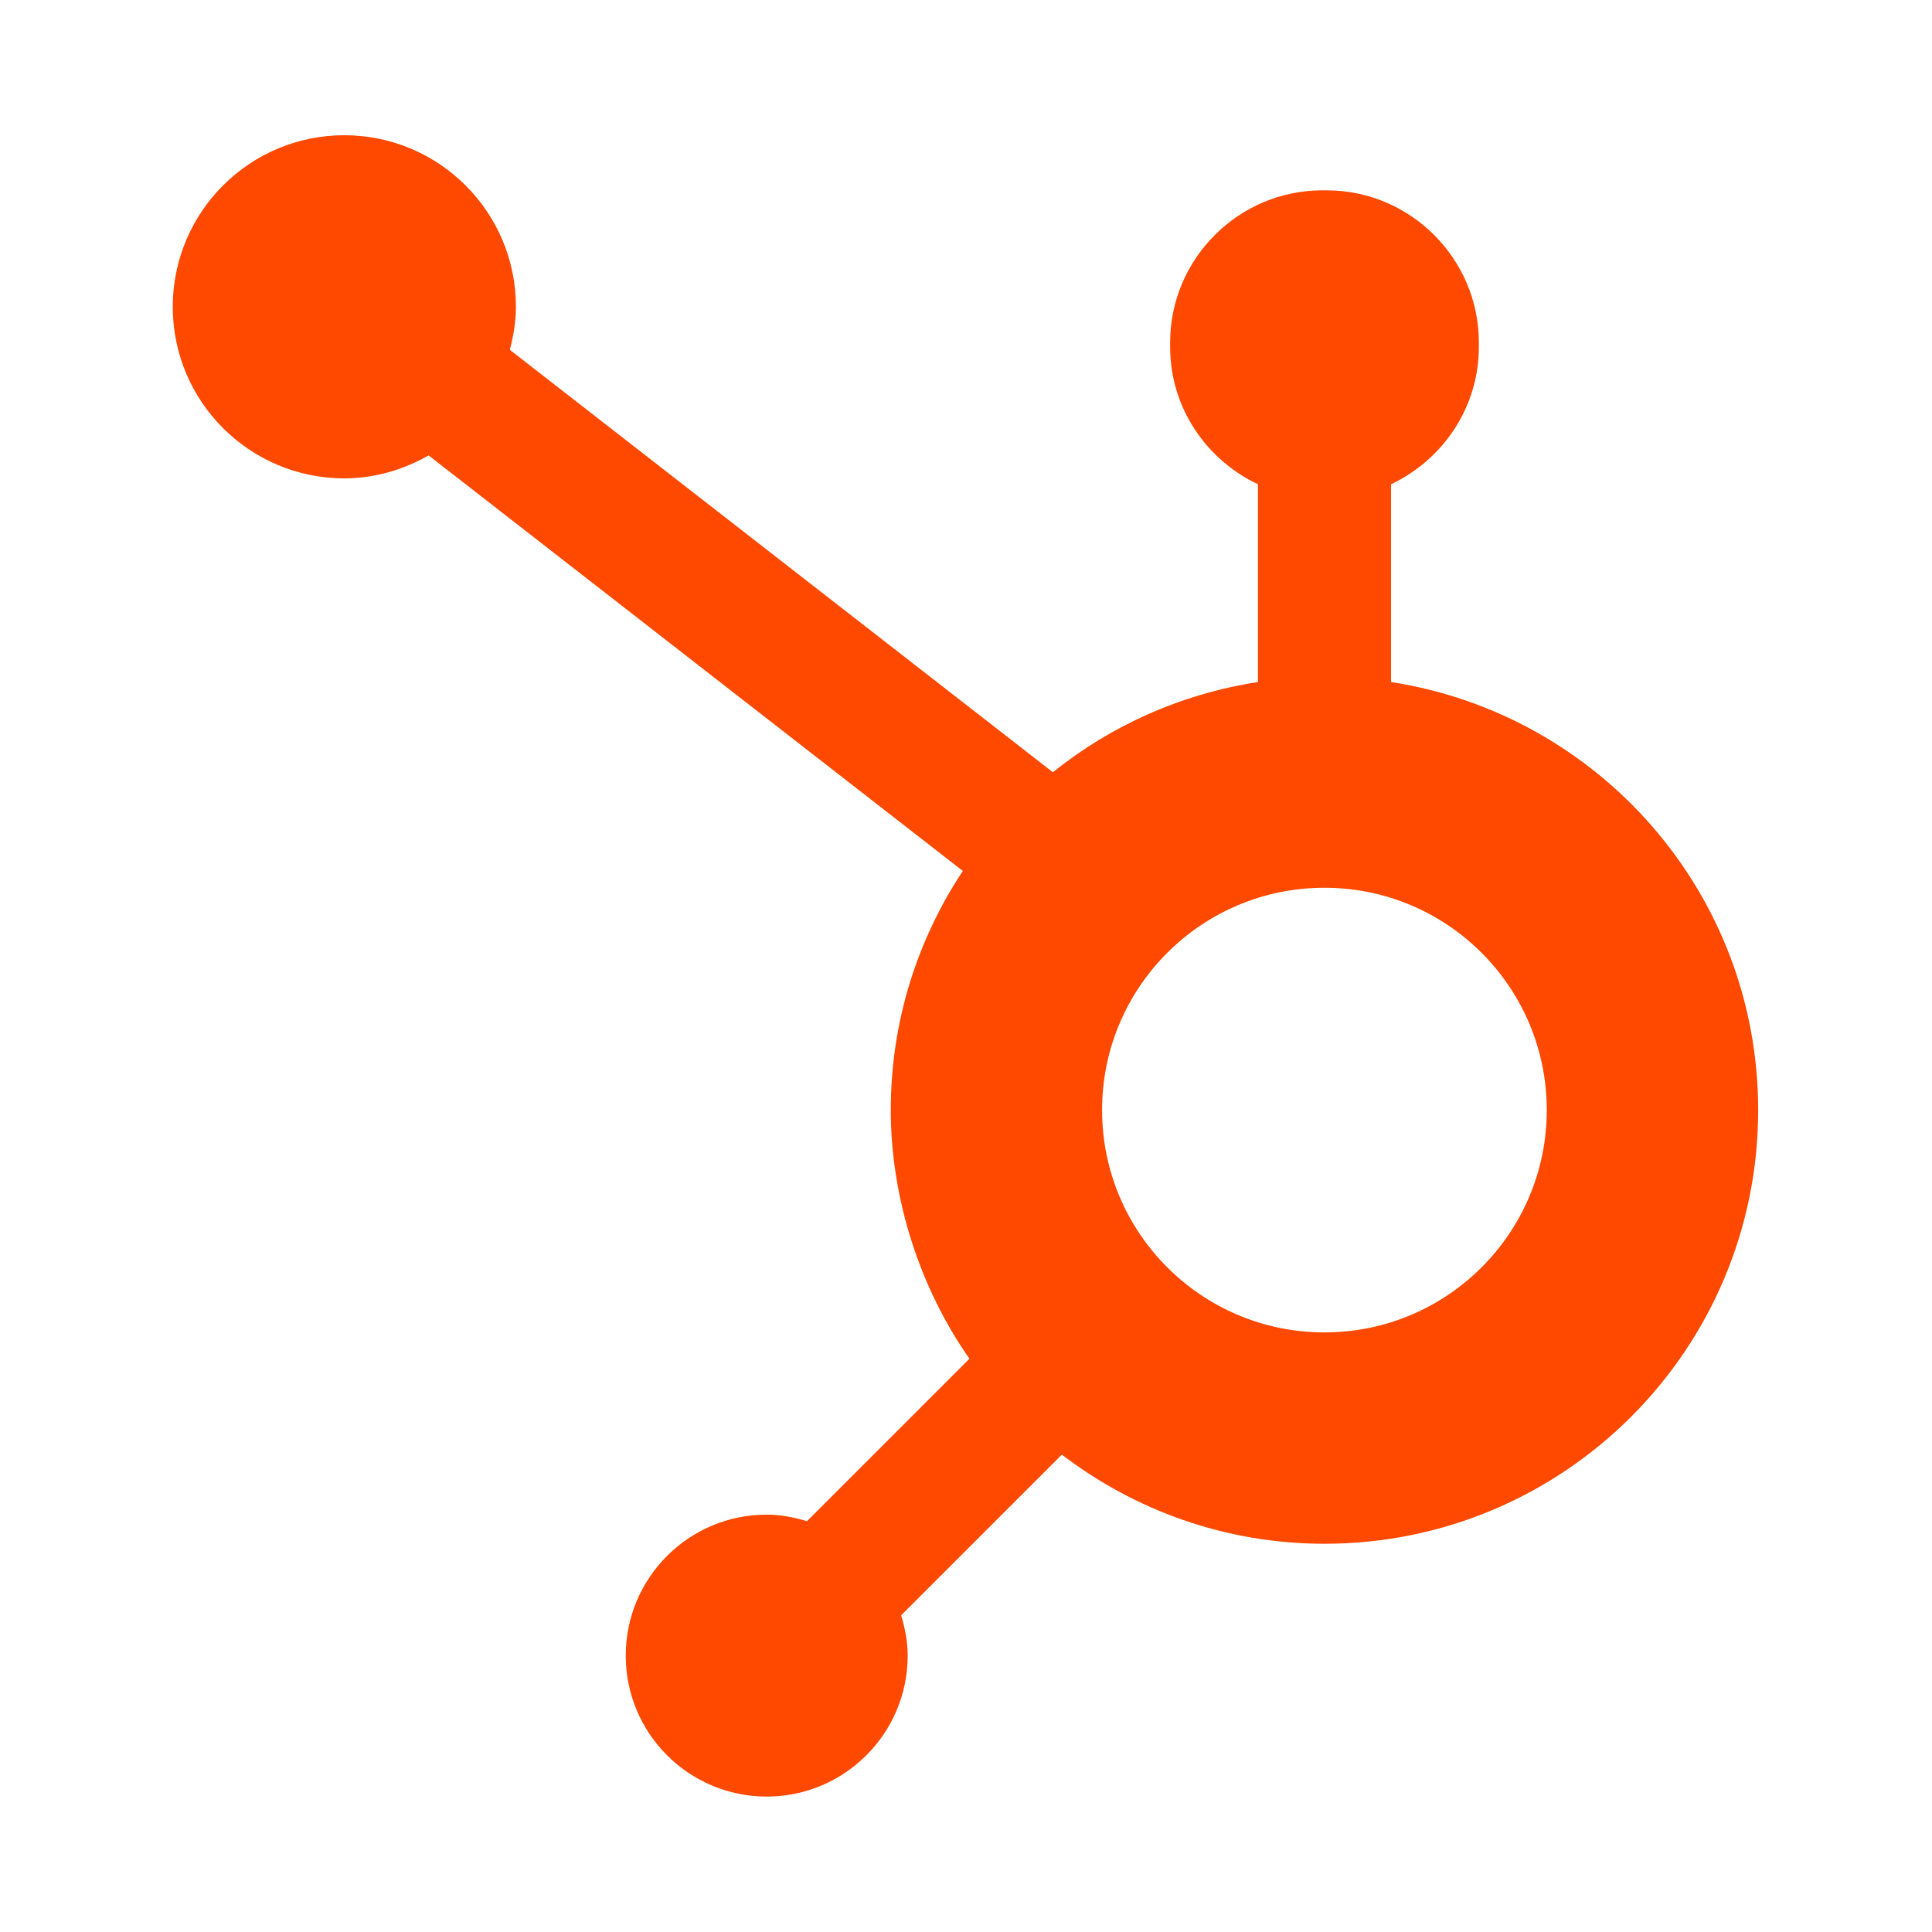
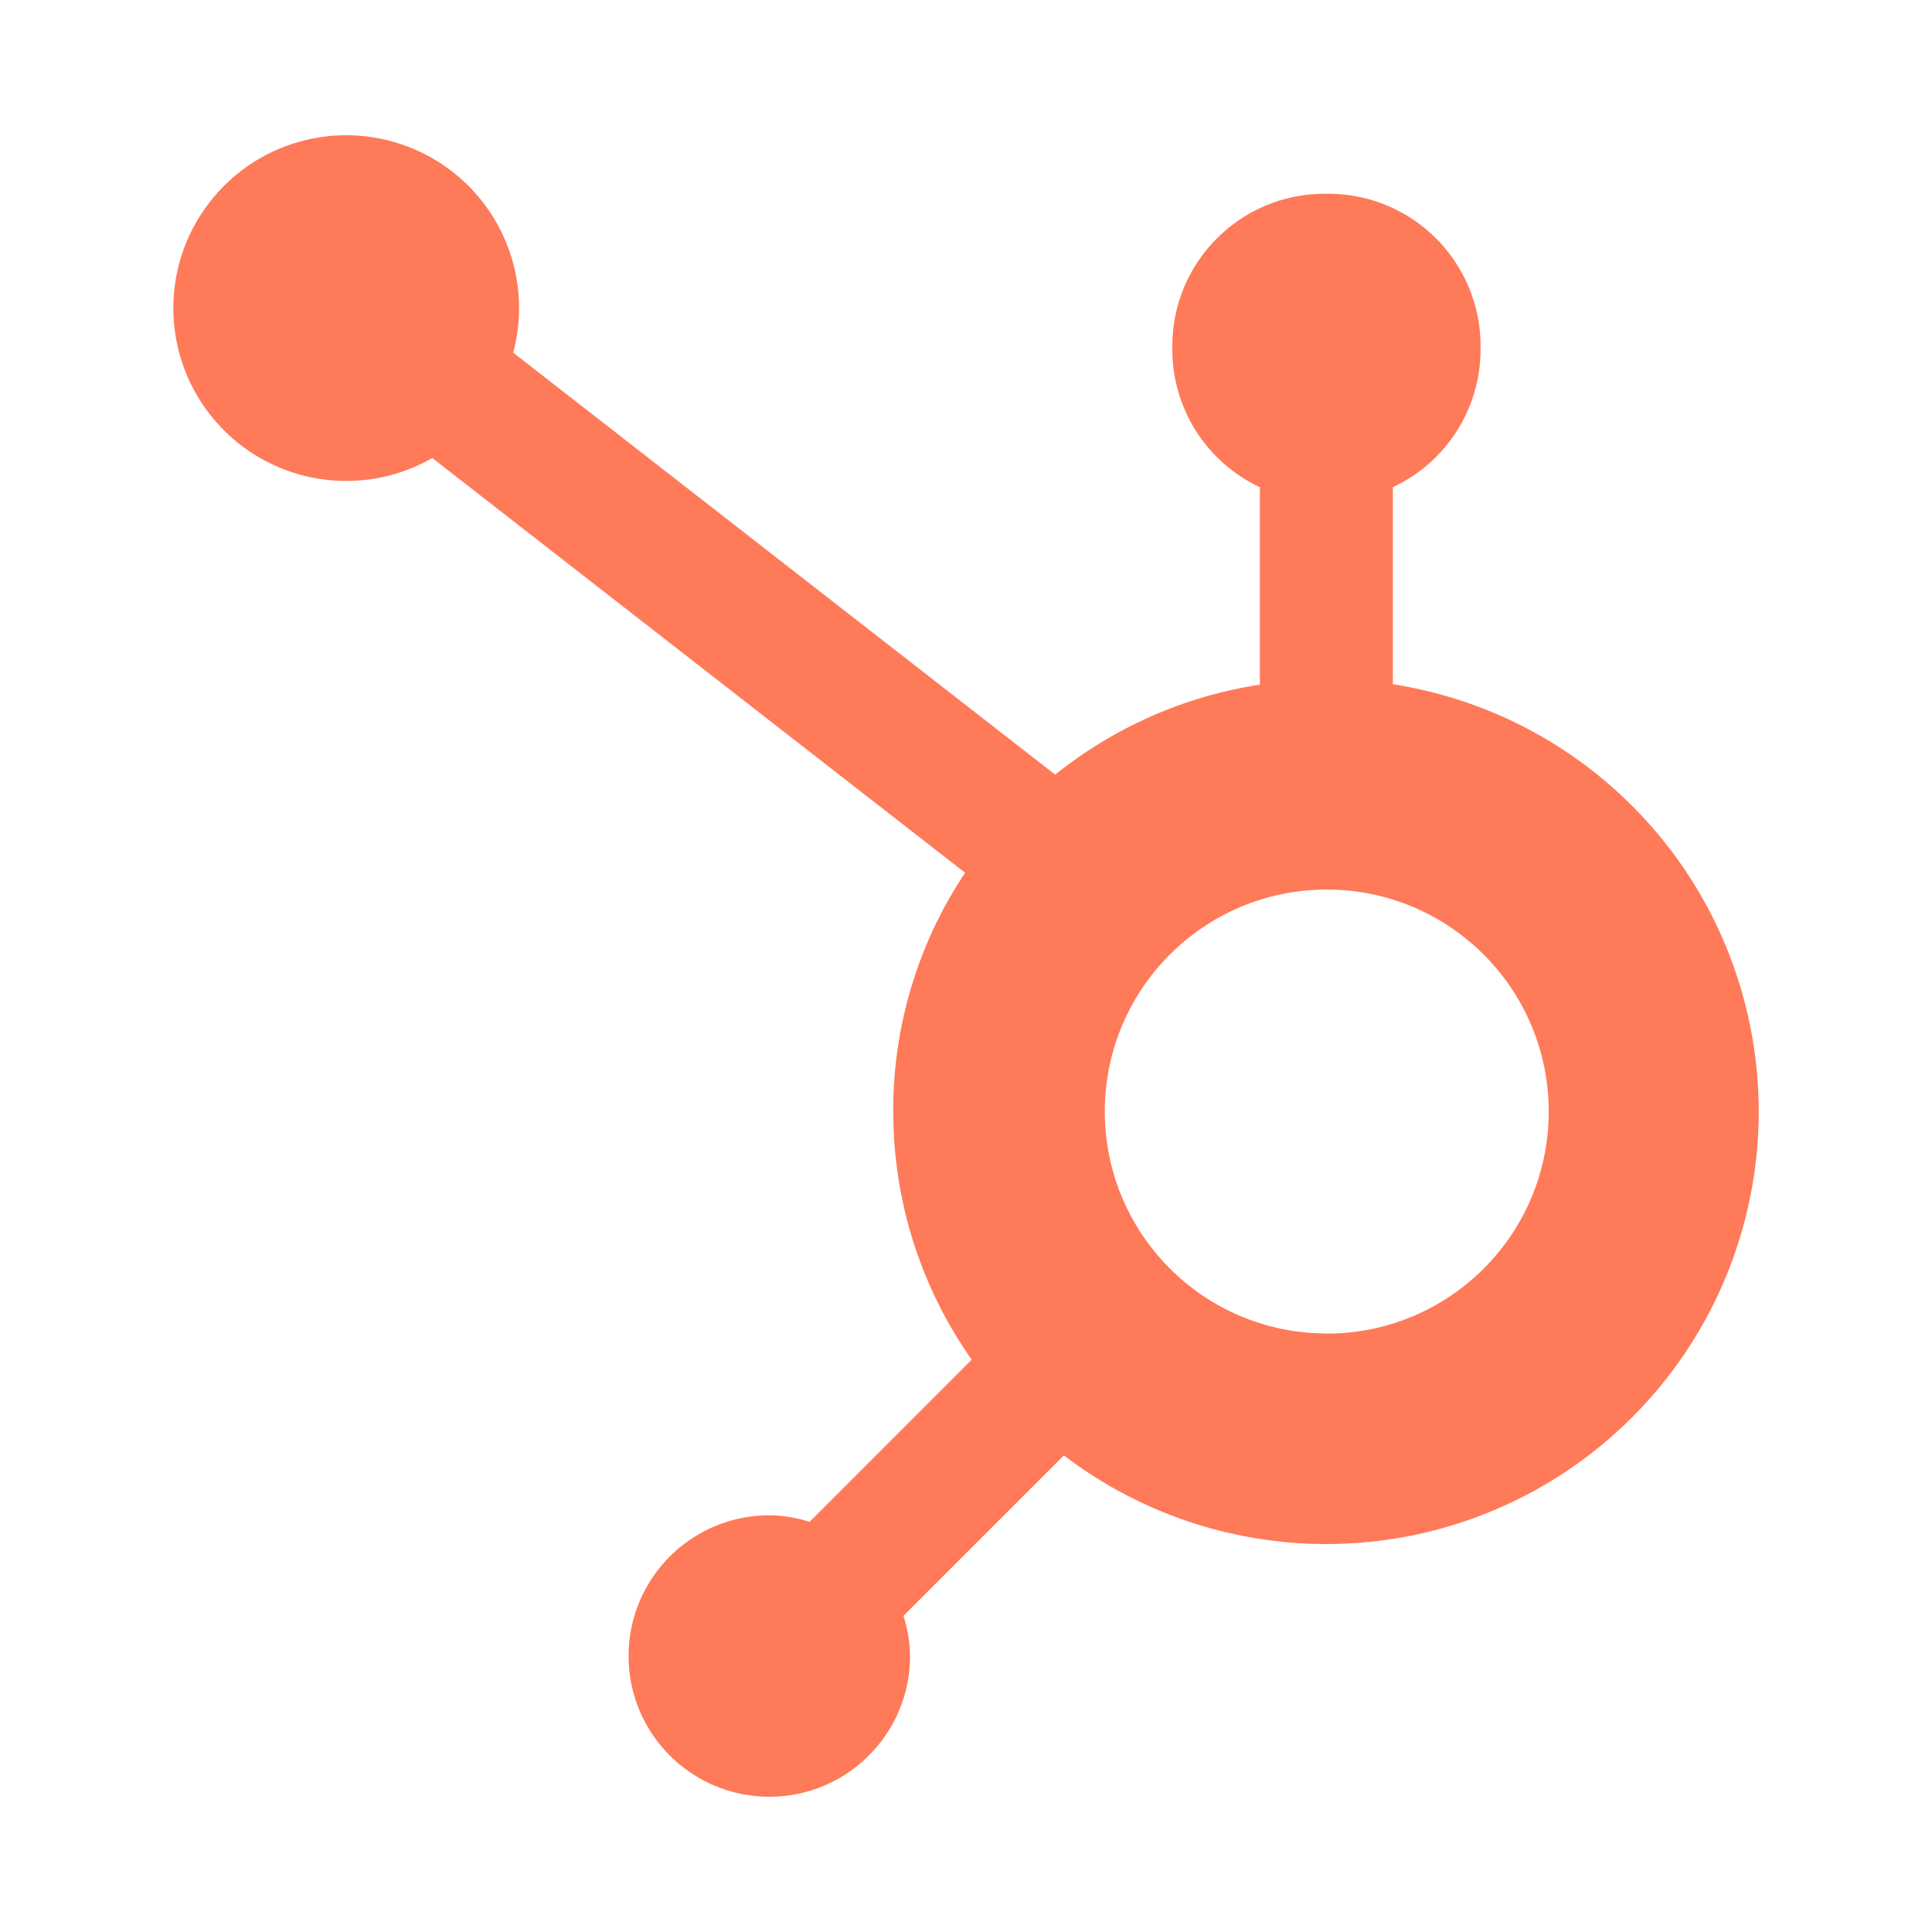
- <svg xmlns="http://www.w3.org/2000/svg" role="img" viewBox="0 0 24 24">
-   <g transform="translate(-45.2837 1.68) scale(0.0588)">
-     <defs />
-     <g id="hubspot-HubSpot_Logo">
-       <g>
-         <path d="M1064.01,115.52v-41.79c10.91-5.15,18.55-16.19,18.55-28.99v-.97c0-17.67-14.46-32.13-32.13-32.13h-.96c-17.67,0-32.13,14.46-32.13,32.13v.97c0,12.81,7.64,23.84,18.55,28.99v41.79c-16.24,2.51-31.08,9.21-43.32,19.06l-114.73-89.25c.75-2.91,1.28-5.9,1.29-9.04C879.14,16.27,862.94.03,842.92,0c-20.02-.03-36.26,16.18-36.29,36.2-.02,20.02,16.18,36.26,36.2,36.29,6.52,0,12.56-1.84,17.85-4.85l112.86,87.79c-9.6,14.49-15.22,31.84-15.22,50.52s6.18,37.65,16.62,52.53l-34.32,34.32c-2.71-.81-5.53-1.38-8.51-1.38-16.45,0-29.78,13.33-29.78,29.78s13.34,29.78,29.78,29.78,29.78-13.33,29.78-29.78c0-2.98-.57-5.8-1.38-8.51l33.95-33.95c15.41,11.76,34.6,18.83,55.49,18.83,50.6,0,91.62-41.02,91.62-91.62,0-45.81-33.65-83.65-77.56-90.43ZM1049.94,252.92c-25.94,0-46.98-21.03-46.98-46.97s21.03-46.97,46.98-46.97,46.97,21.03,46.97,46.97-21.03,46.97-46.97,46.97Z" fill="#ff4800" />
-       </g>
-     </g>
+ <svg xmlns="http://www.w3.org/2000/svg" fill="#FF7A59" role="img" viewBox="0 0 24 24">
+   <g transform="translate(1.6817 1.68) scale(0.86)">
+     <path d="M18.164 7.93V5.084a2.198 2.198 0 001.267-1.978v-.067A2.2 2.2 0 0017.238.845h-.067a2.2 2.2 0 00-2.193 2.193v.067a2.196 2.196 0 001.252 1.973l.013.006v2.852a6.22 6.22 0 00-2.969 1.31l.012-.01-7.828-6.095A2.497 2.497 0 104.3 4.656l-.012.006 7.697 5.991a6.176 6.176 0 00-1.038 3.446c0 1.343.425 2.588 1.147 3.607l-.013-.02-2.342 2.343a1.968 1.968 0 00-.58-.095h-.002a2.033 2.033 0 102.033 2.033 1.978 1.978 0 00-.1-.595l.005.014 2.317-2.317a6.247 6.247 0 104.782-11.134l-.036-.005zm-.964 9.378a3.206 3.206 0 113.215-3.207v.002a3.206 3.206 0 01-3.207 3.207z" />
  </g>
</svg>
